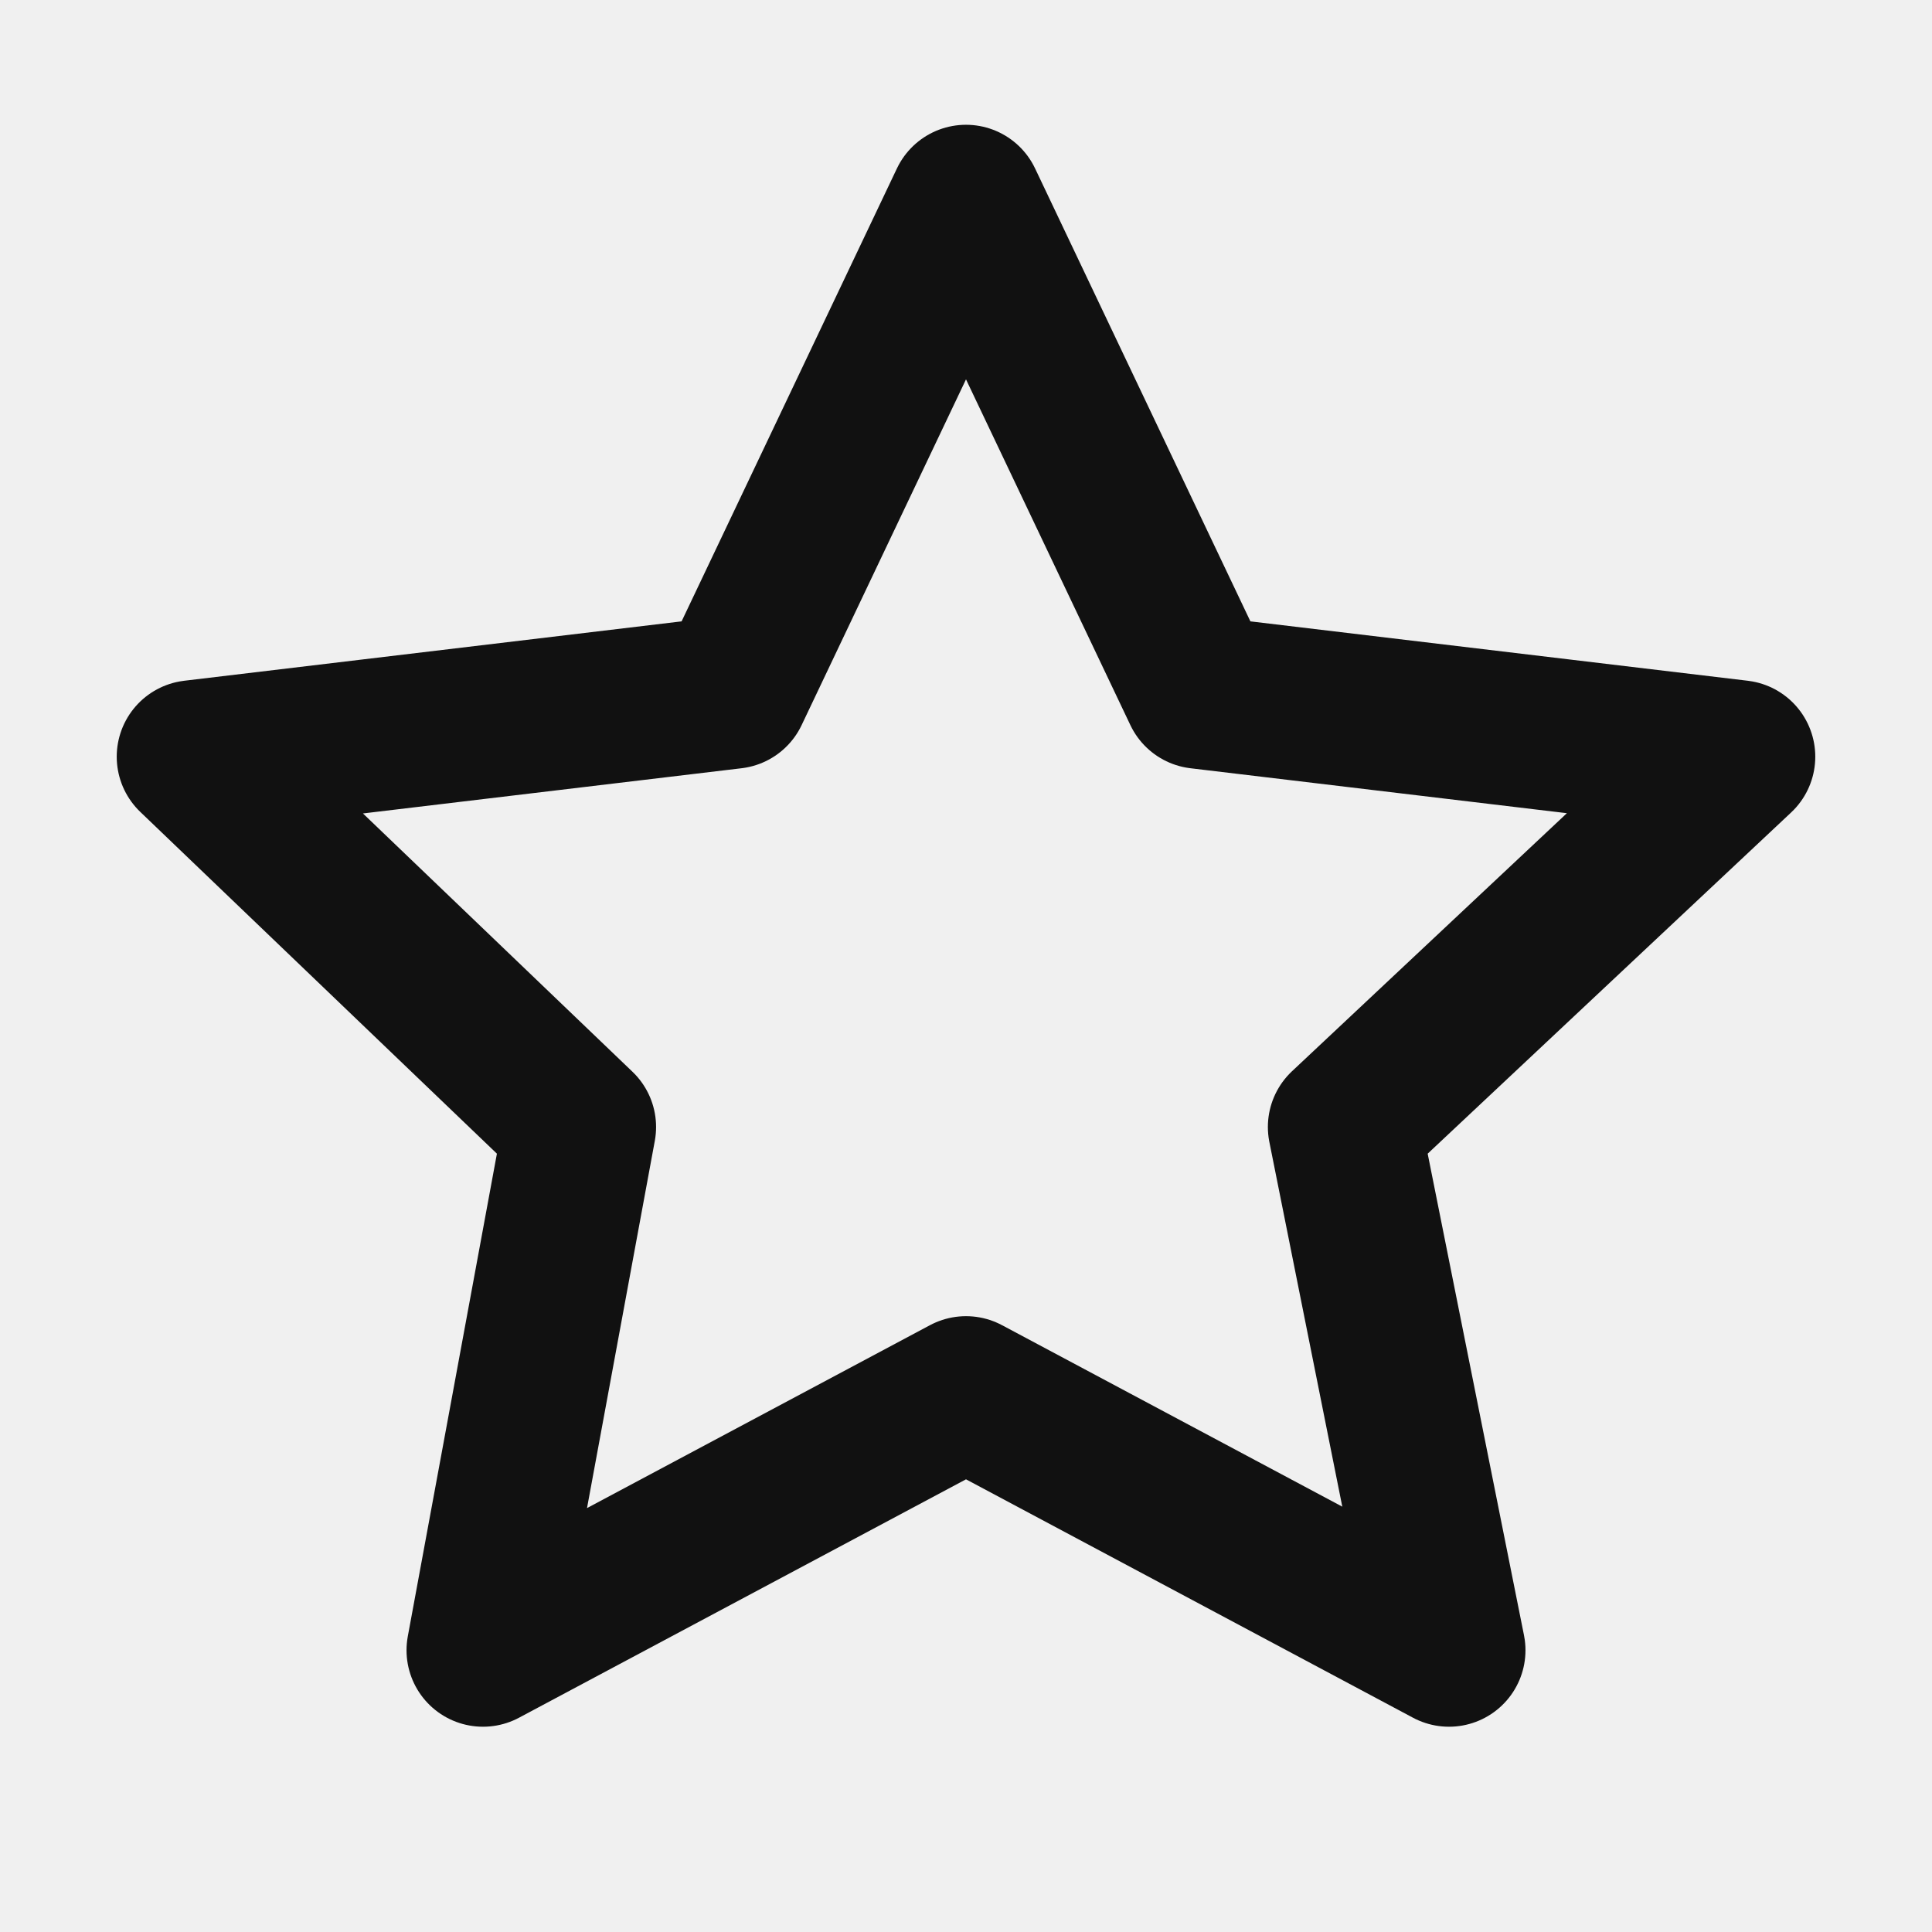
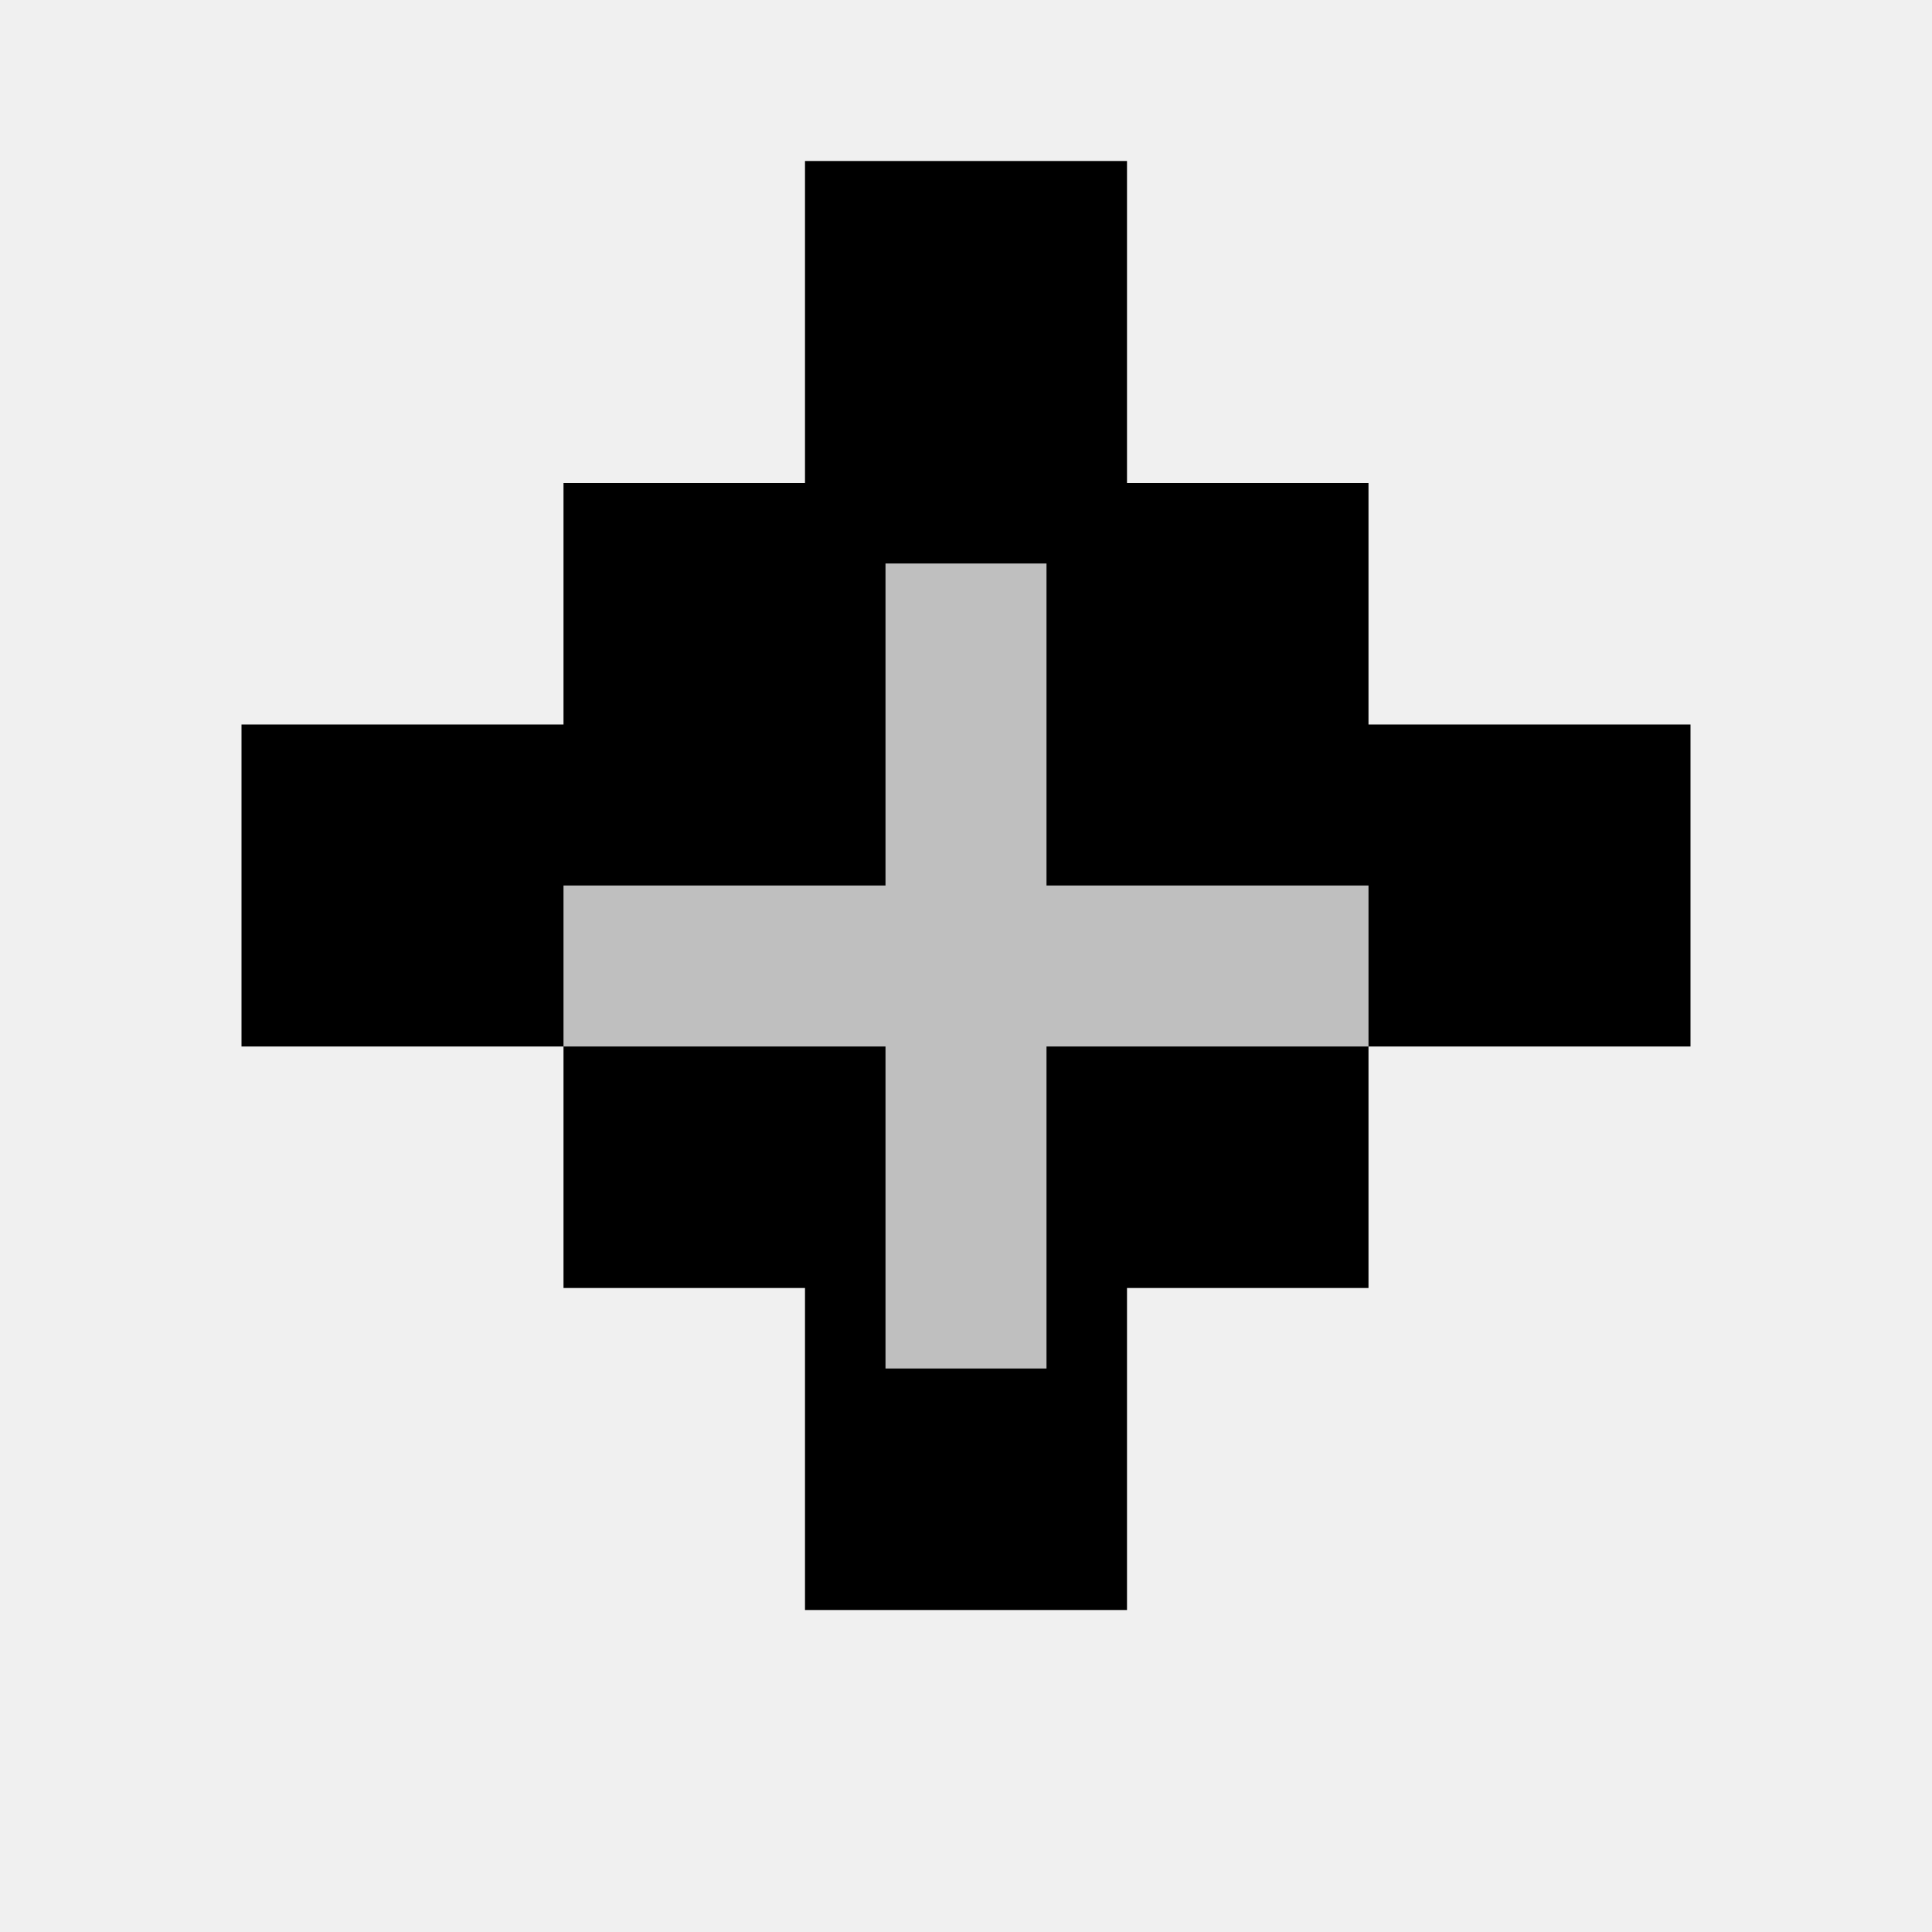
- <svg xmlns="http://www.w3.org/2000/svg" width="24" height="24" viewBox="0 0 24 24" fill="none" stroke="#111111" stroke-width="1.9" stroke-linecap="round" stroke-linejoin="round" shape-rendering="geometricPrecision">
-   <path d="m12 2.5 2.9 6.1 6.7.8-4.9 4.6 1.3 6.5-6-3.2-6 3.2 1.2-6.5-4.8-4.6 6.7-.8z" />
+ <svg xmlns="http://www.w3.org/2000/svg" viewBox="0 0 24 24">
+   <path fill="currentColor" d="M10 2h4v4h3v3h4v4h-4v3h-3v4h-4v-4H7v-3H3V9h4V6h3z" />
+   <path fill="#fff" opacity=".75" d="M11 7h2v4h4v2h-4v4h-2v-4H7v-2h4z" />
</svg>
